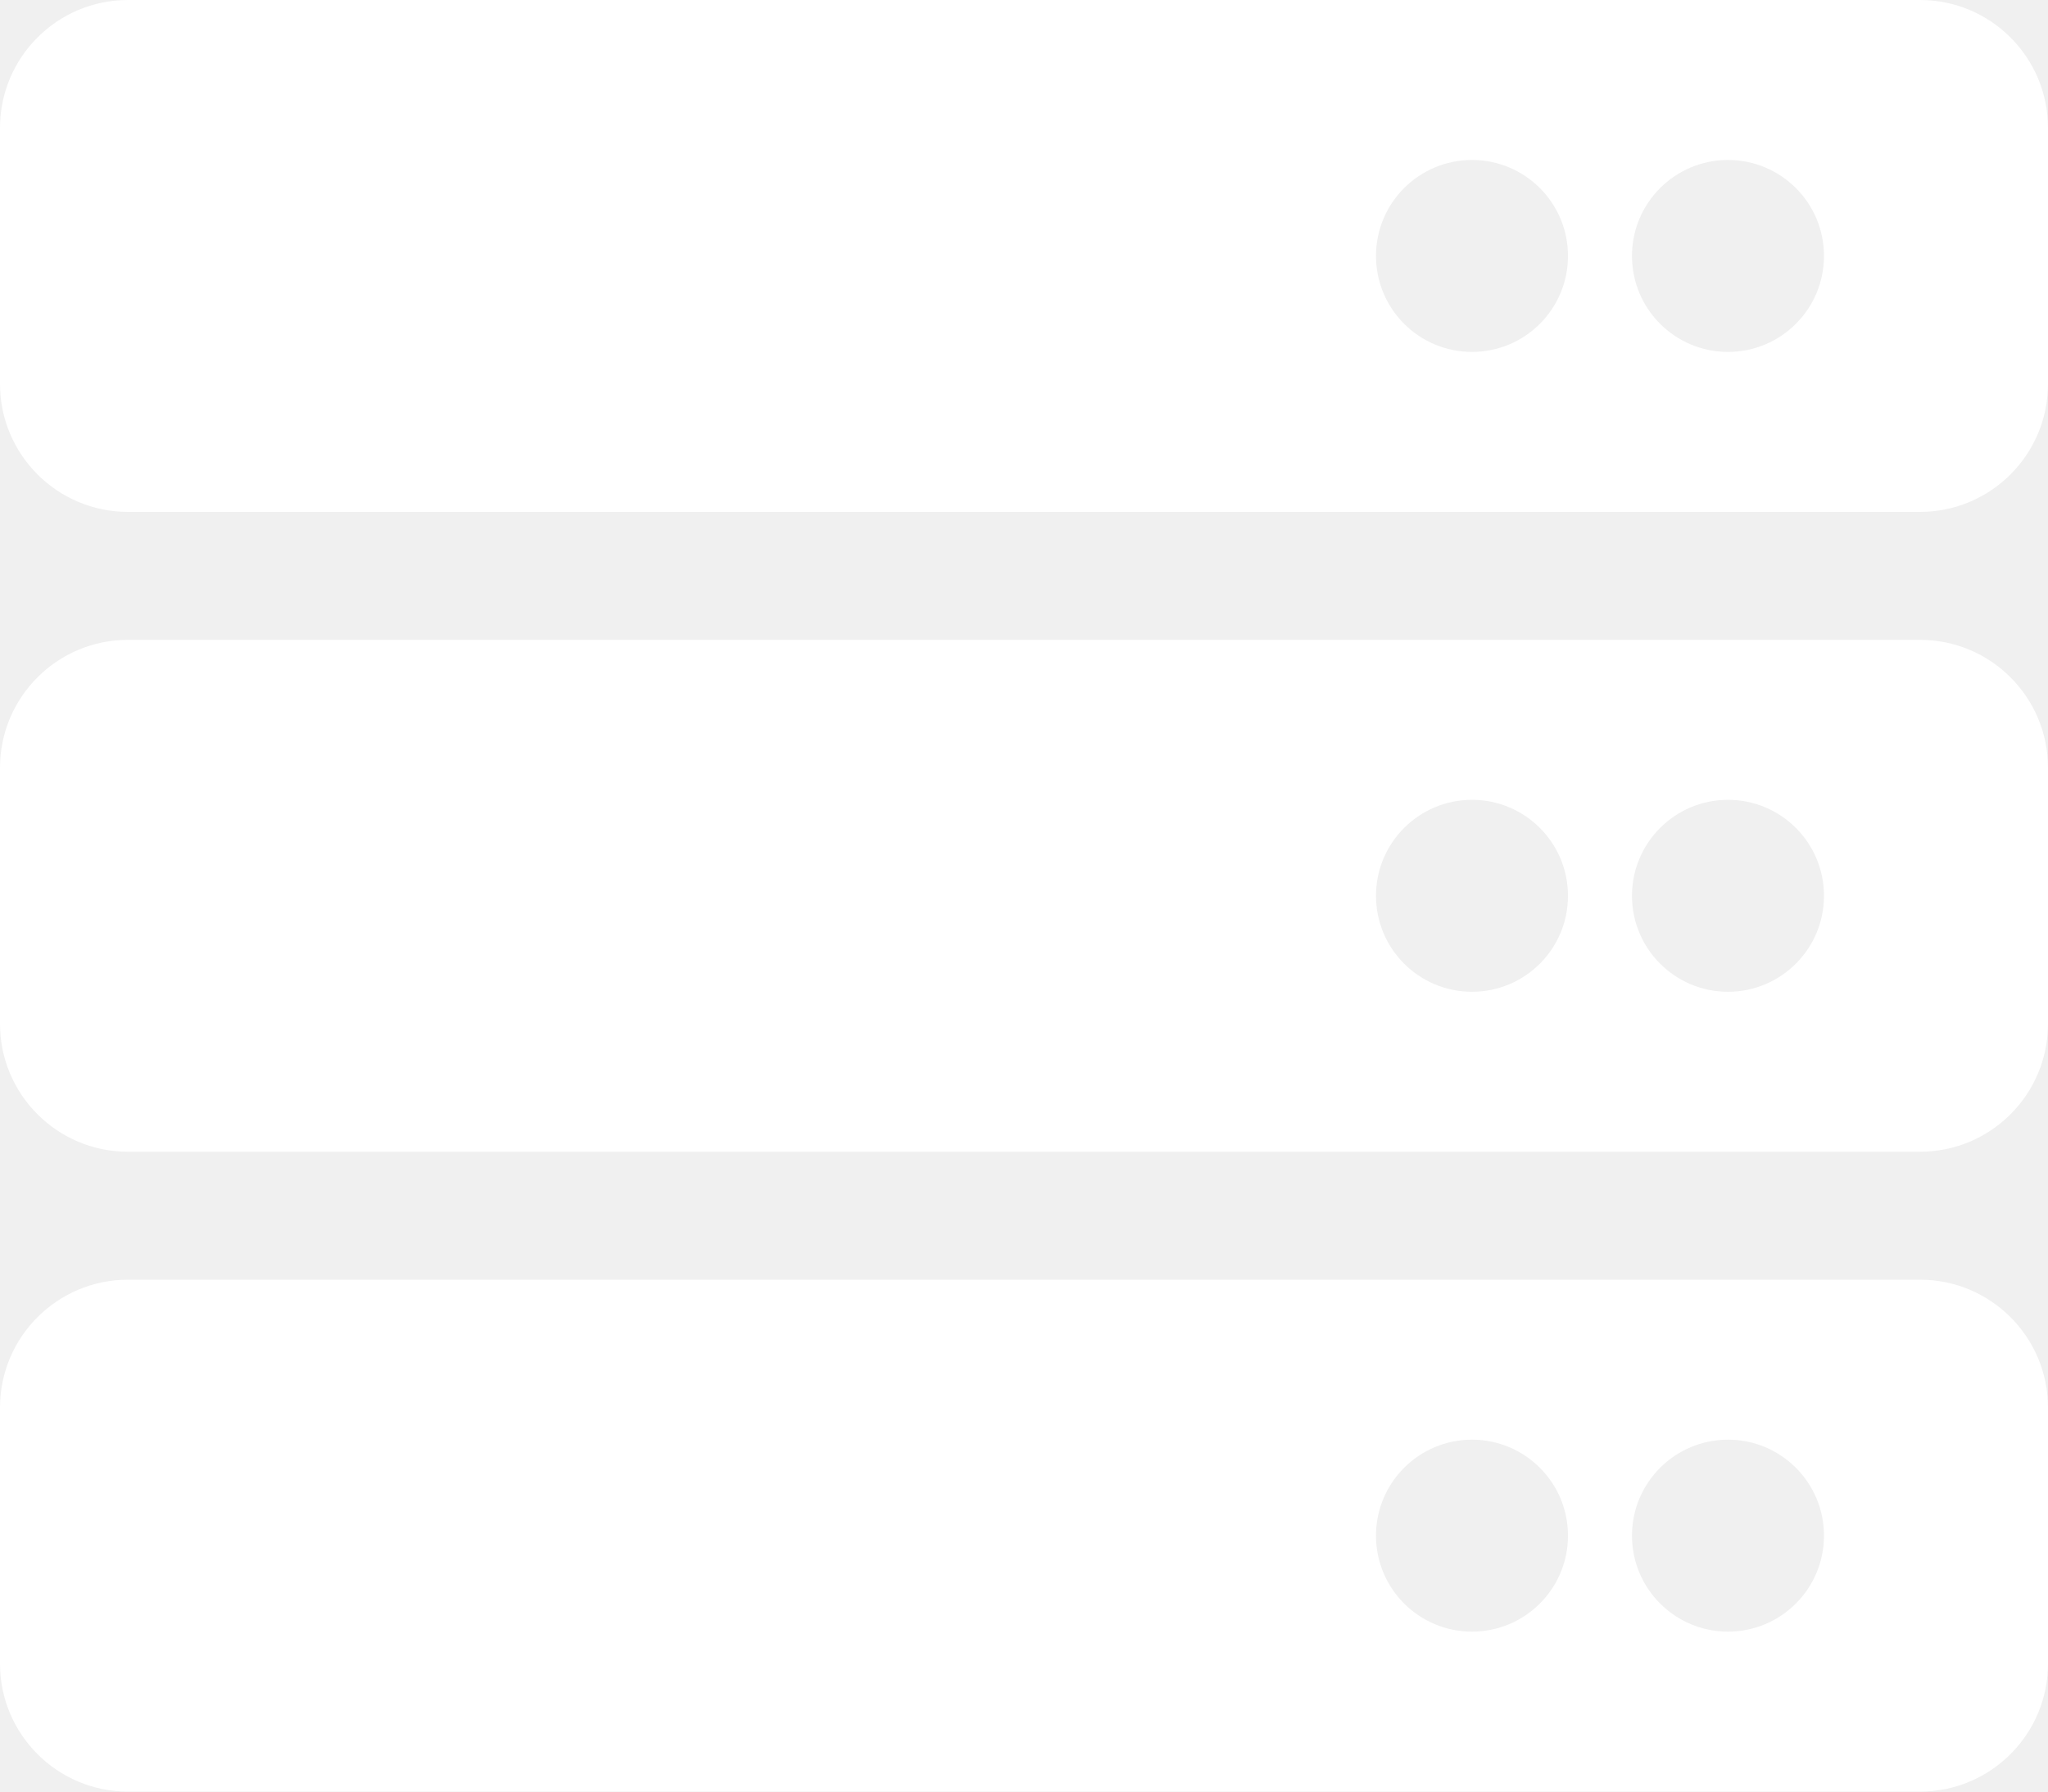
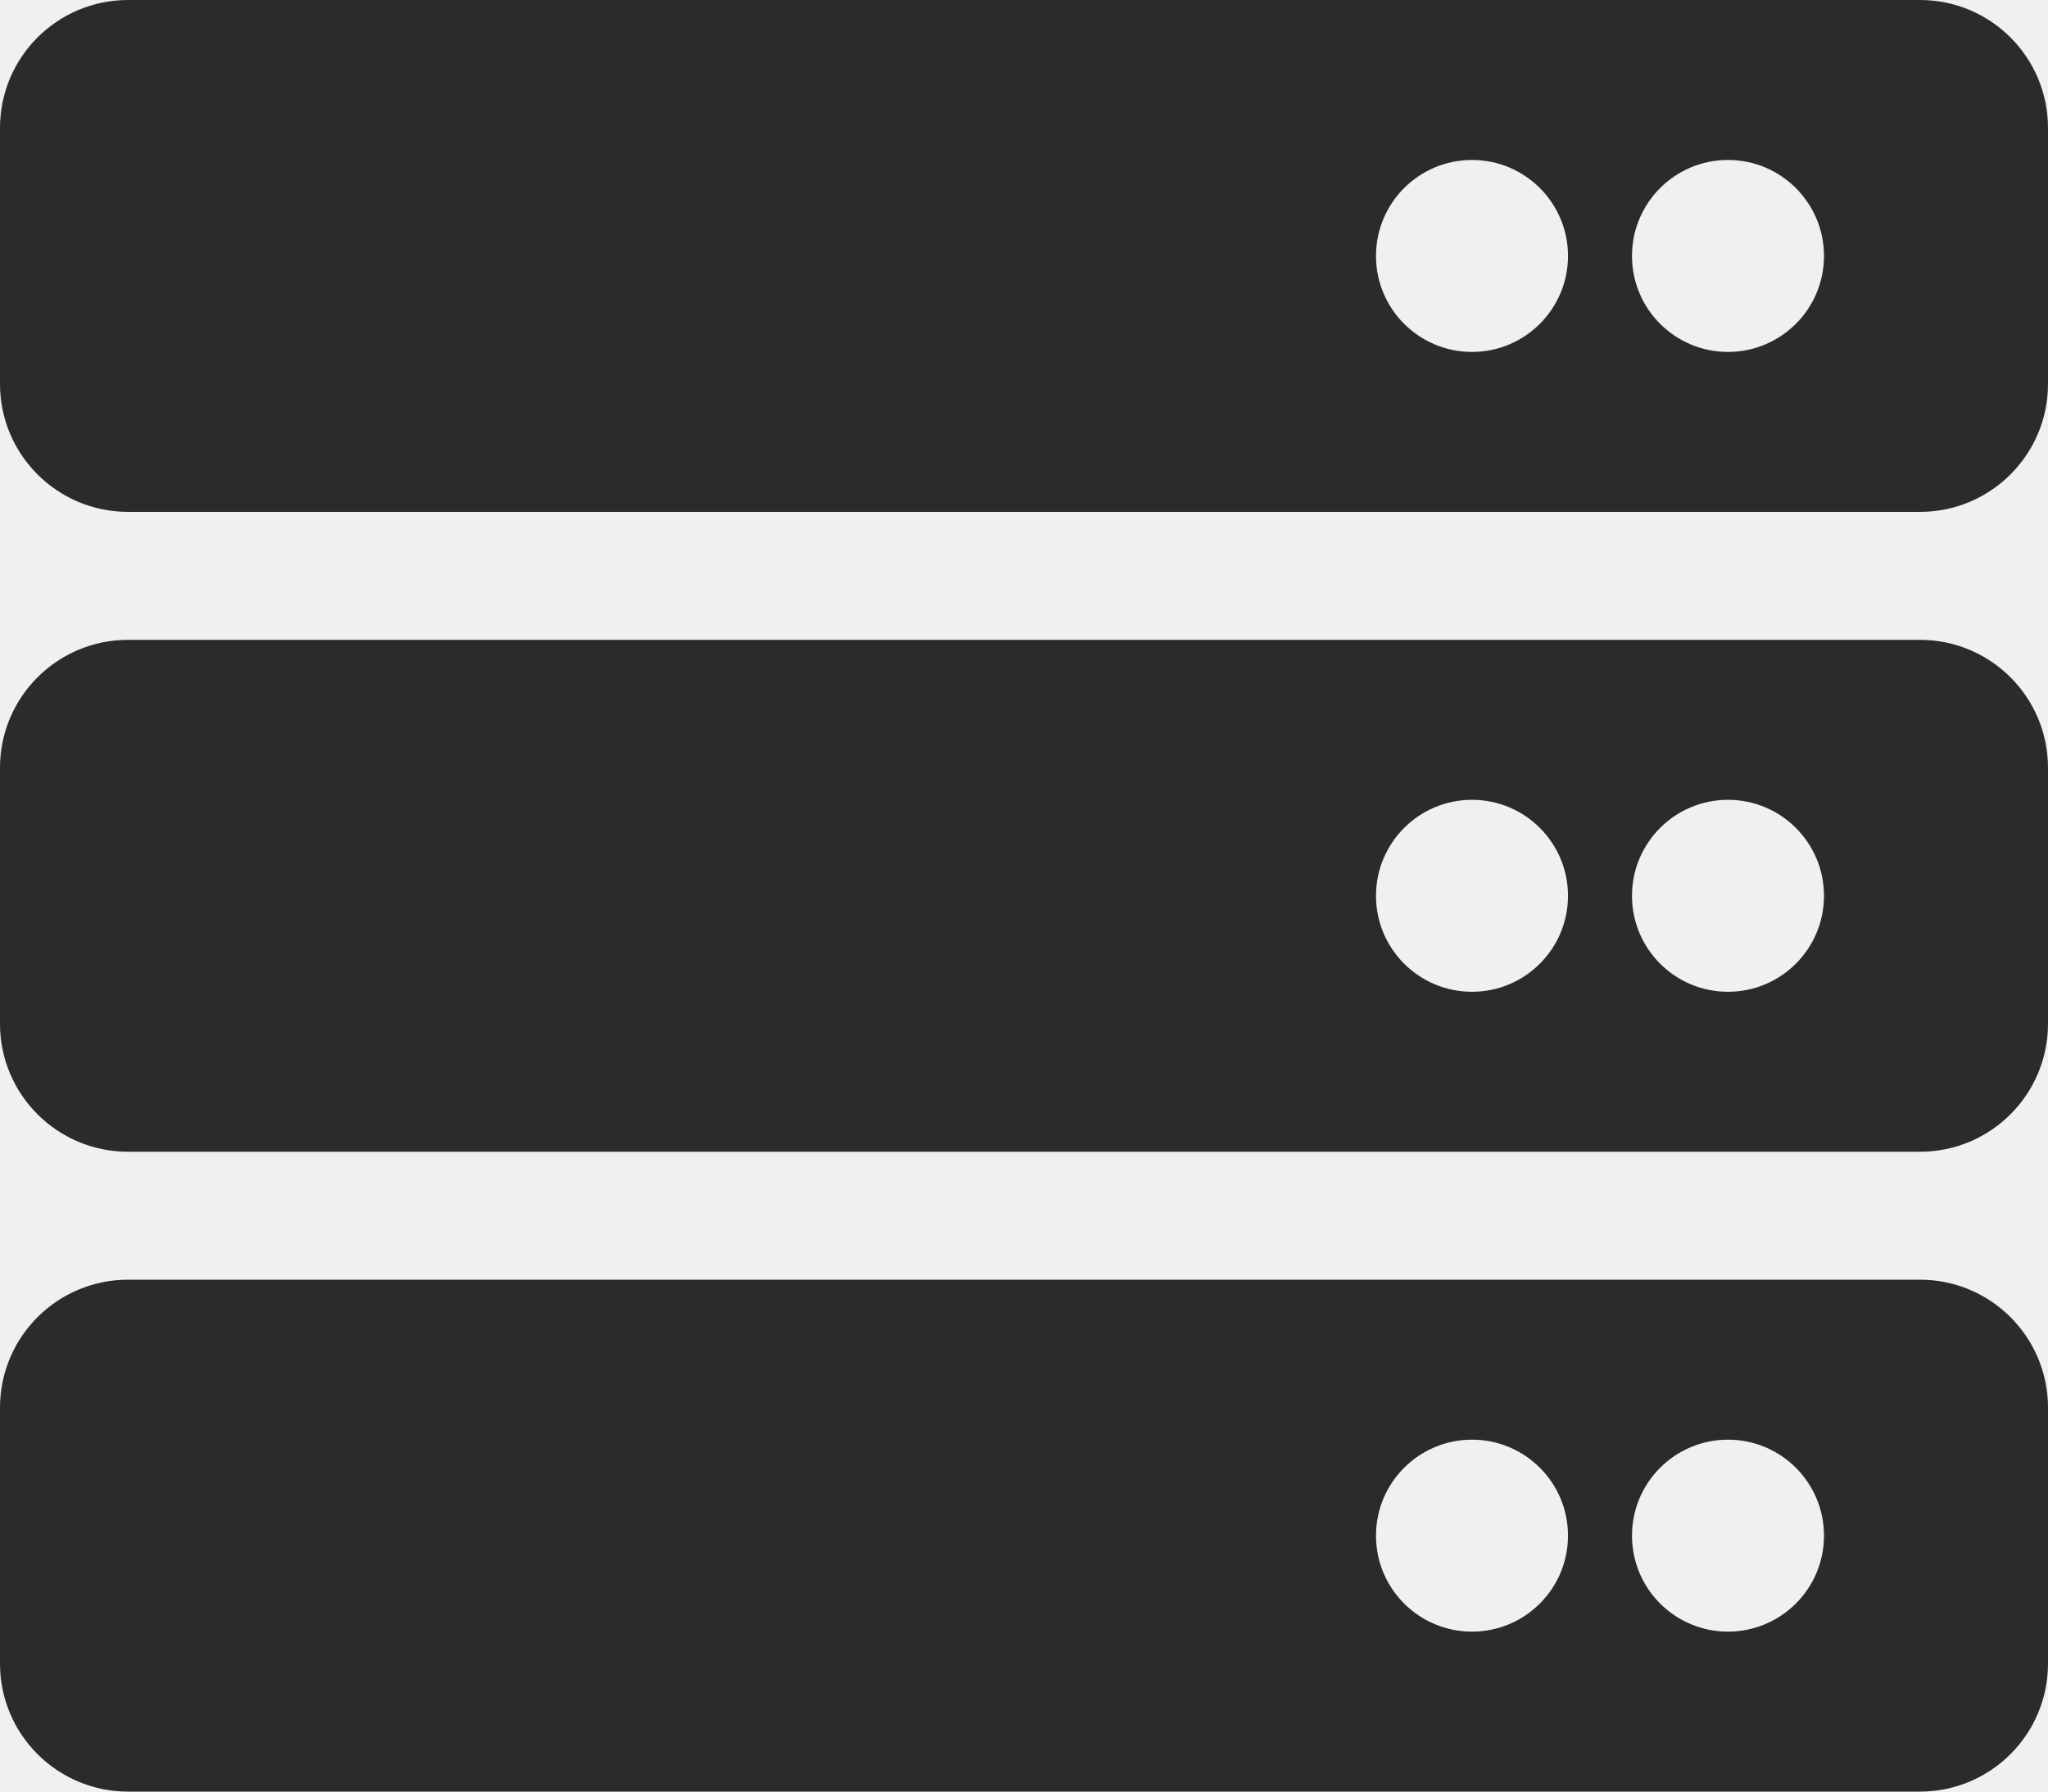
<svg xmlns="http://www.w3.org/2000/svg" width="417.237" height="365.082" viewBox="0 0 417.237 365.082">
-   <path id="server" d="M391.159,106.559H26.077A26.077,26.077,0,0,1,0,80.482V28.327A26.077,26.077,0,0,1,26.077,2.25H391.159a26.077,26.077,0,0,1,26.077,26.077V80.482A26.077,26.077,0,0,1,391.159,106.559ZM352.043,34.847A19.558,19.558,0,1,0,371.6,54.4,19.558,19.558,0,0,0,352.043,34.847Zm-52.155,0A19.558,19.558,0,1,0,319.447,54.4,19.558,19.558,0,0,0,299.889,34.847Zm91.271,202.1H26.077A26.077,26.077,0,0,1,0,210.868V158.714a26.077,26.077,0,0,1,26.077-26.077H391.159a26.077,26.077,0,0,1,26.077,26.077v52.155A26.077,26.077,0,0,1,391.159,236.946Zm-39.116-71.713A19.558,19.558,0,1,0,371.6,184.791,19.558,19.558,0,0,0,352.043,165.233Zm-52.155,0a19.558,19.558,0,1,0,19.558,19.558A19.558,19.558,0,0,0,299.889,165.233Zm91.271,202.1H26.077A26.077,26.077,0,0,1,0,341.255V289.1a26.077,26.077,0,0,1,26.077-26.077H391.159A26.077,26.077,0,0,1,417.237,289.1v52.155A26.077,26.077,0,0,1,391.159,367.332Zm-39.116-71.713A19.558,19.558,0,1,0,371.6,315.177,19.558,19.558,0,0,0,352.043,295.619Zm-52.155,0a19.558,19.558,0,1,0,19.558,19.558A19.558,19.558,0,0,0,299.889,295.619Z" transform="translate(0 -2.25)" fill="#fff" />
+   <path id="server" d="M391.159,106.559H26.077A26.077,26.077,0,0,1,0,80.482V28.327A26.077,26.077,0,0,1,26.077,2.25H391.159a26.077,26.077,0,0,1,26.077,26.077V80.482A26.077,26.077,0,0,1,391.159,106.559ZM352.043,34.847A19.558,19.558,0,1,0,371.6,54.4,19.558,19.558,0,0,0,352.043,34.847Zm-52.155,0A19.558,19.558,0,1,0,319.447,54.4,19.558,19.558,0,0,0,299.889,34.847Zm91.271,202.1H26.077A26.077,26.077,0,0,1,0,210.868V158.714a26.077,26.077,0,0,1,26.077-26.077H391.159a26.077,26.077,0,0,1,26.077,26.077v52.155A26.077,26.077,0,0,1,391.159,236.946Zm-39.116-71.713A19.558,19.558,0,1,0,371.6,184.791,19.558,19.558,0,0,0,352.043,165.233Zm-52.155,0a19.558,19.558,0,1,0,19.558,19.558A19.558,19.558,0,0,0,299.889,165.233Zm91.271,202.1H26.077A26.077,26.077,0,0,1,0,341.255V289.1a26.077,26.077,0,0,1,26.077-26.077H391.159A26.077,26.077,0,0,1,417.237,289.1v52.155A26.077,26.077,0,0,1,391.159,367.332Zm-39.116-71.713A19.558,19.558,0,1,0,371.6,315.177,19.558,19.558,0,0,0,352.043,295.619Zm-52.155,0a19.558,19.558,0,1,0,19.558,19.558A19.558,19.558,0,0,0,299.889,295.619Z" transform="translate(0 -2.25)" fill="#2b2b2b" />
</svg>
